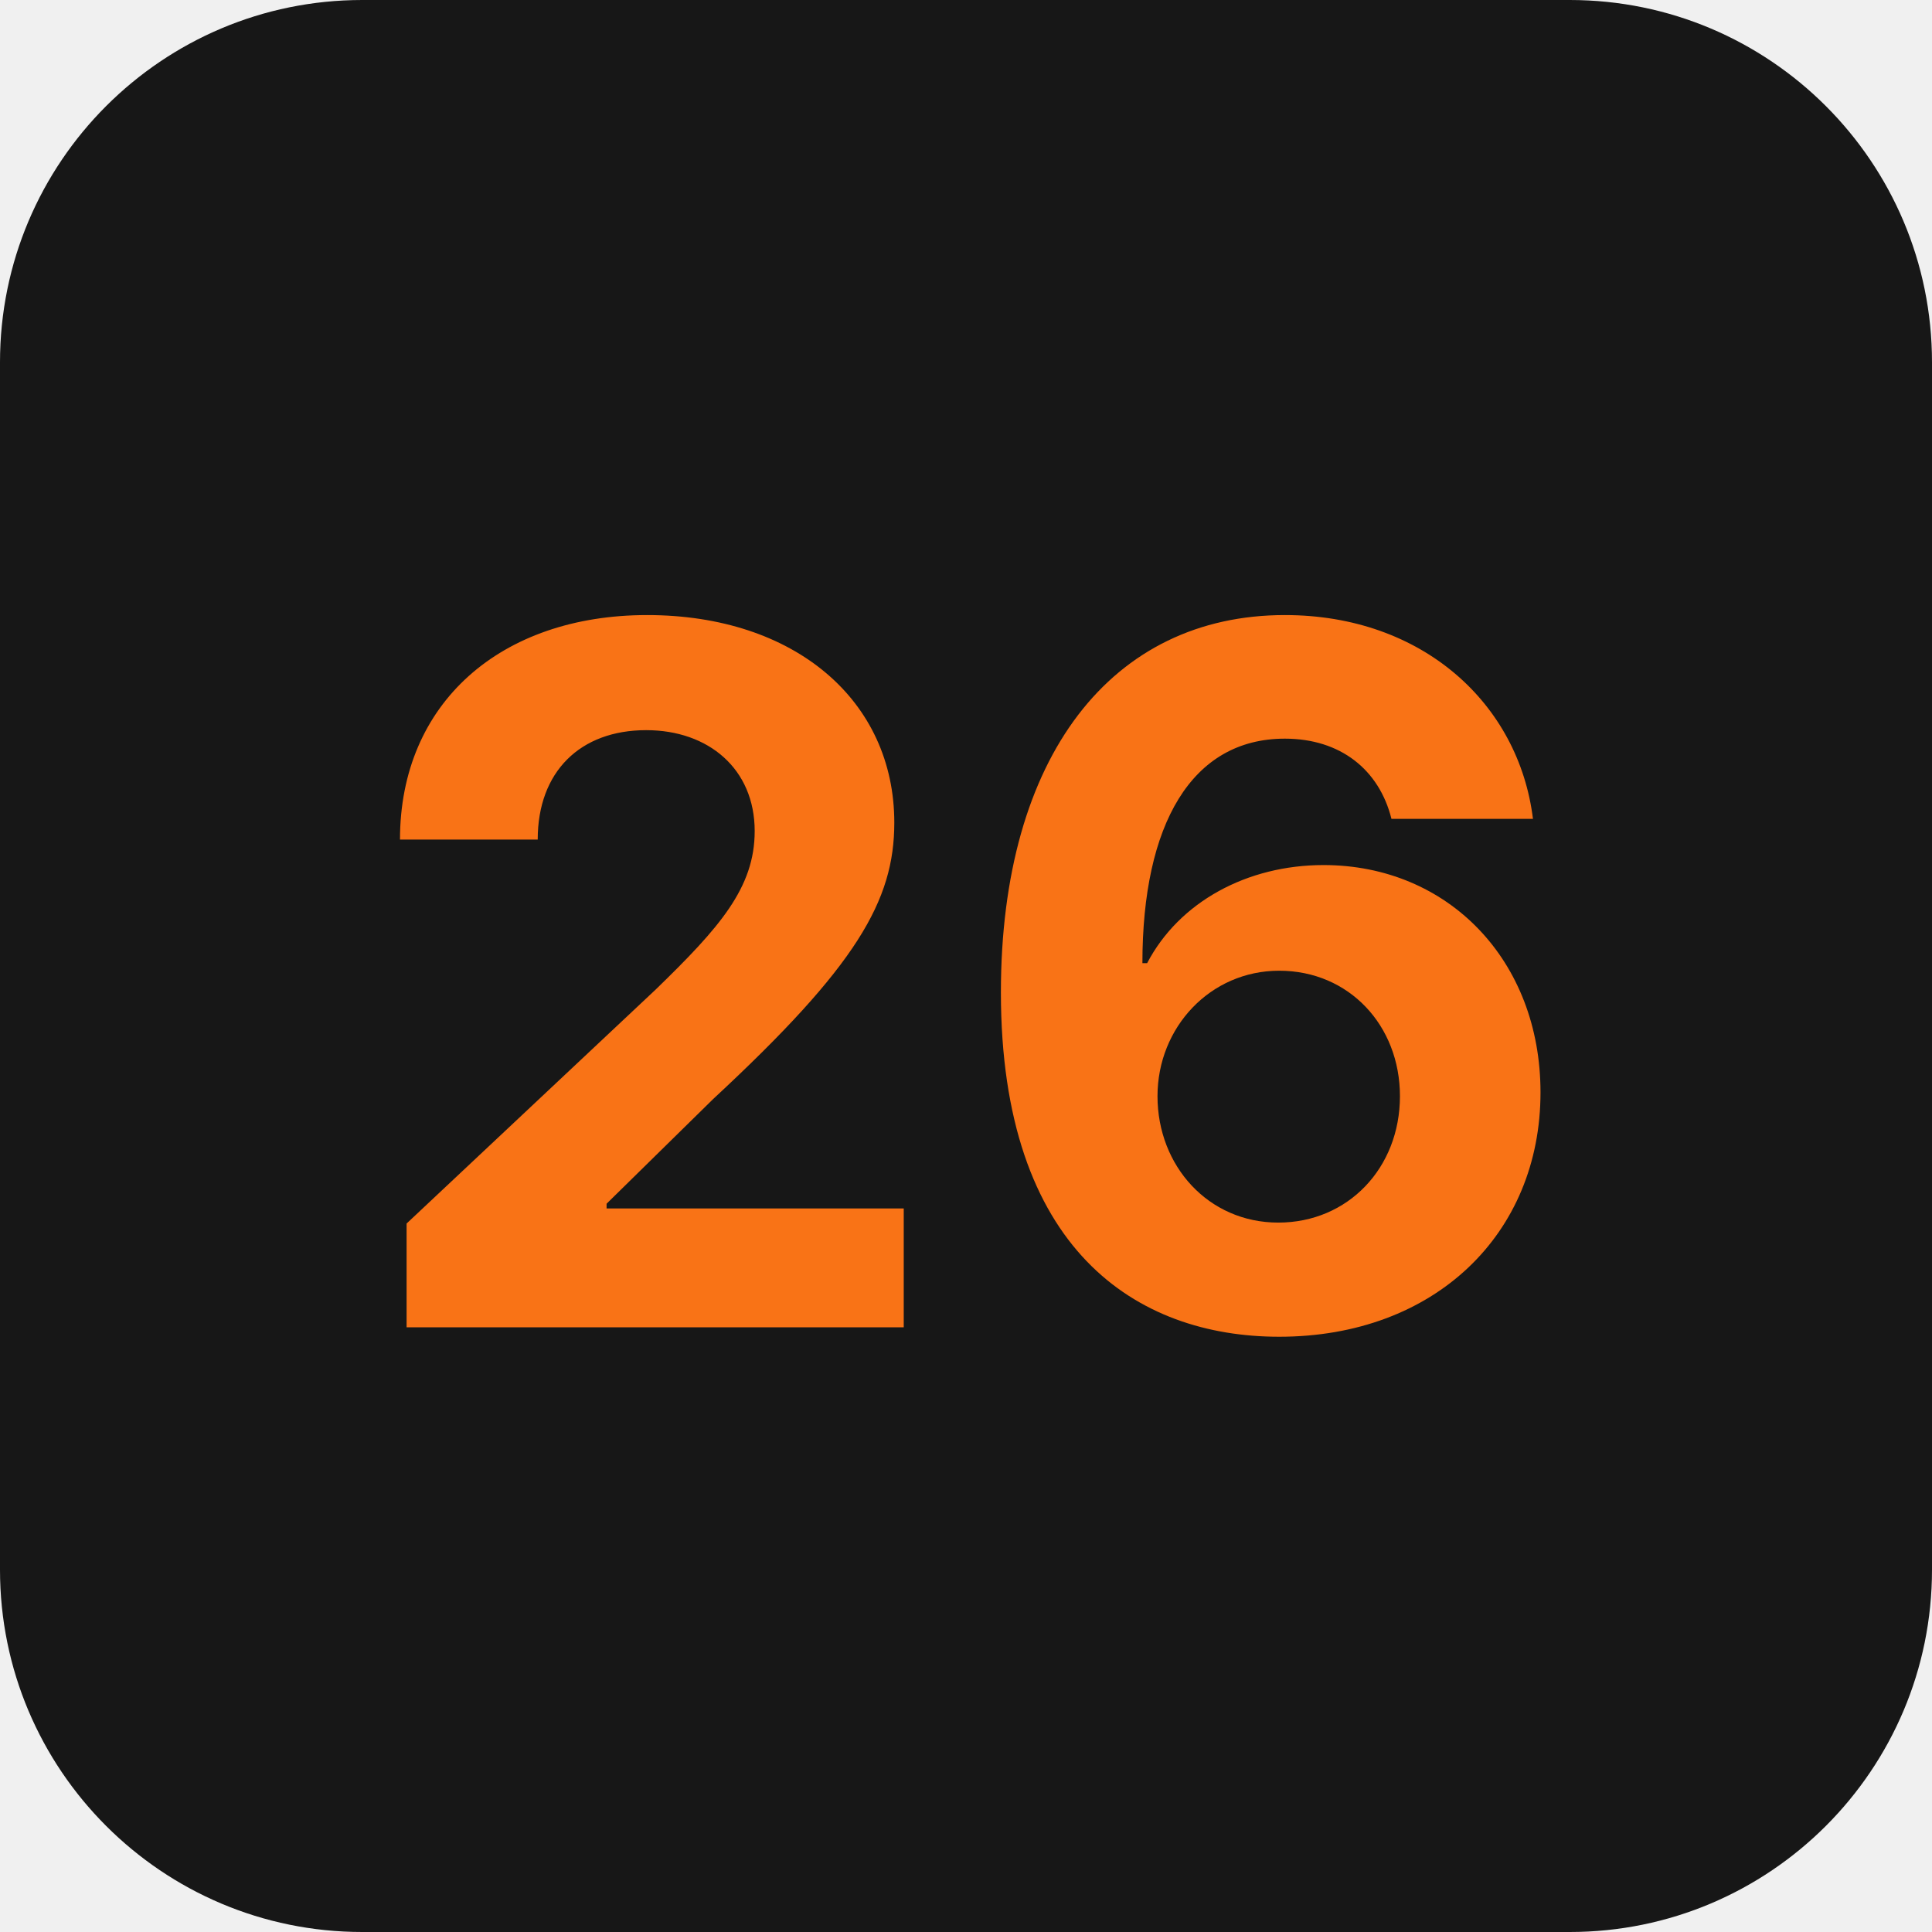
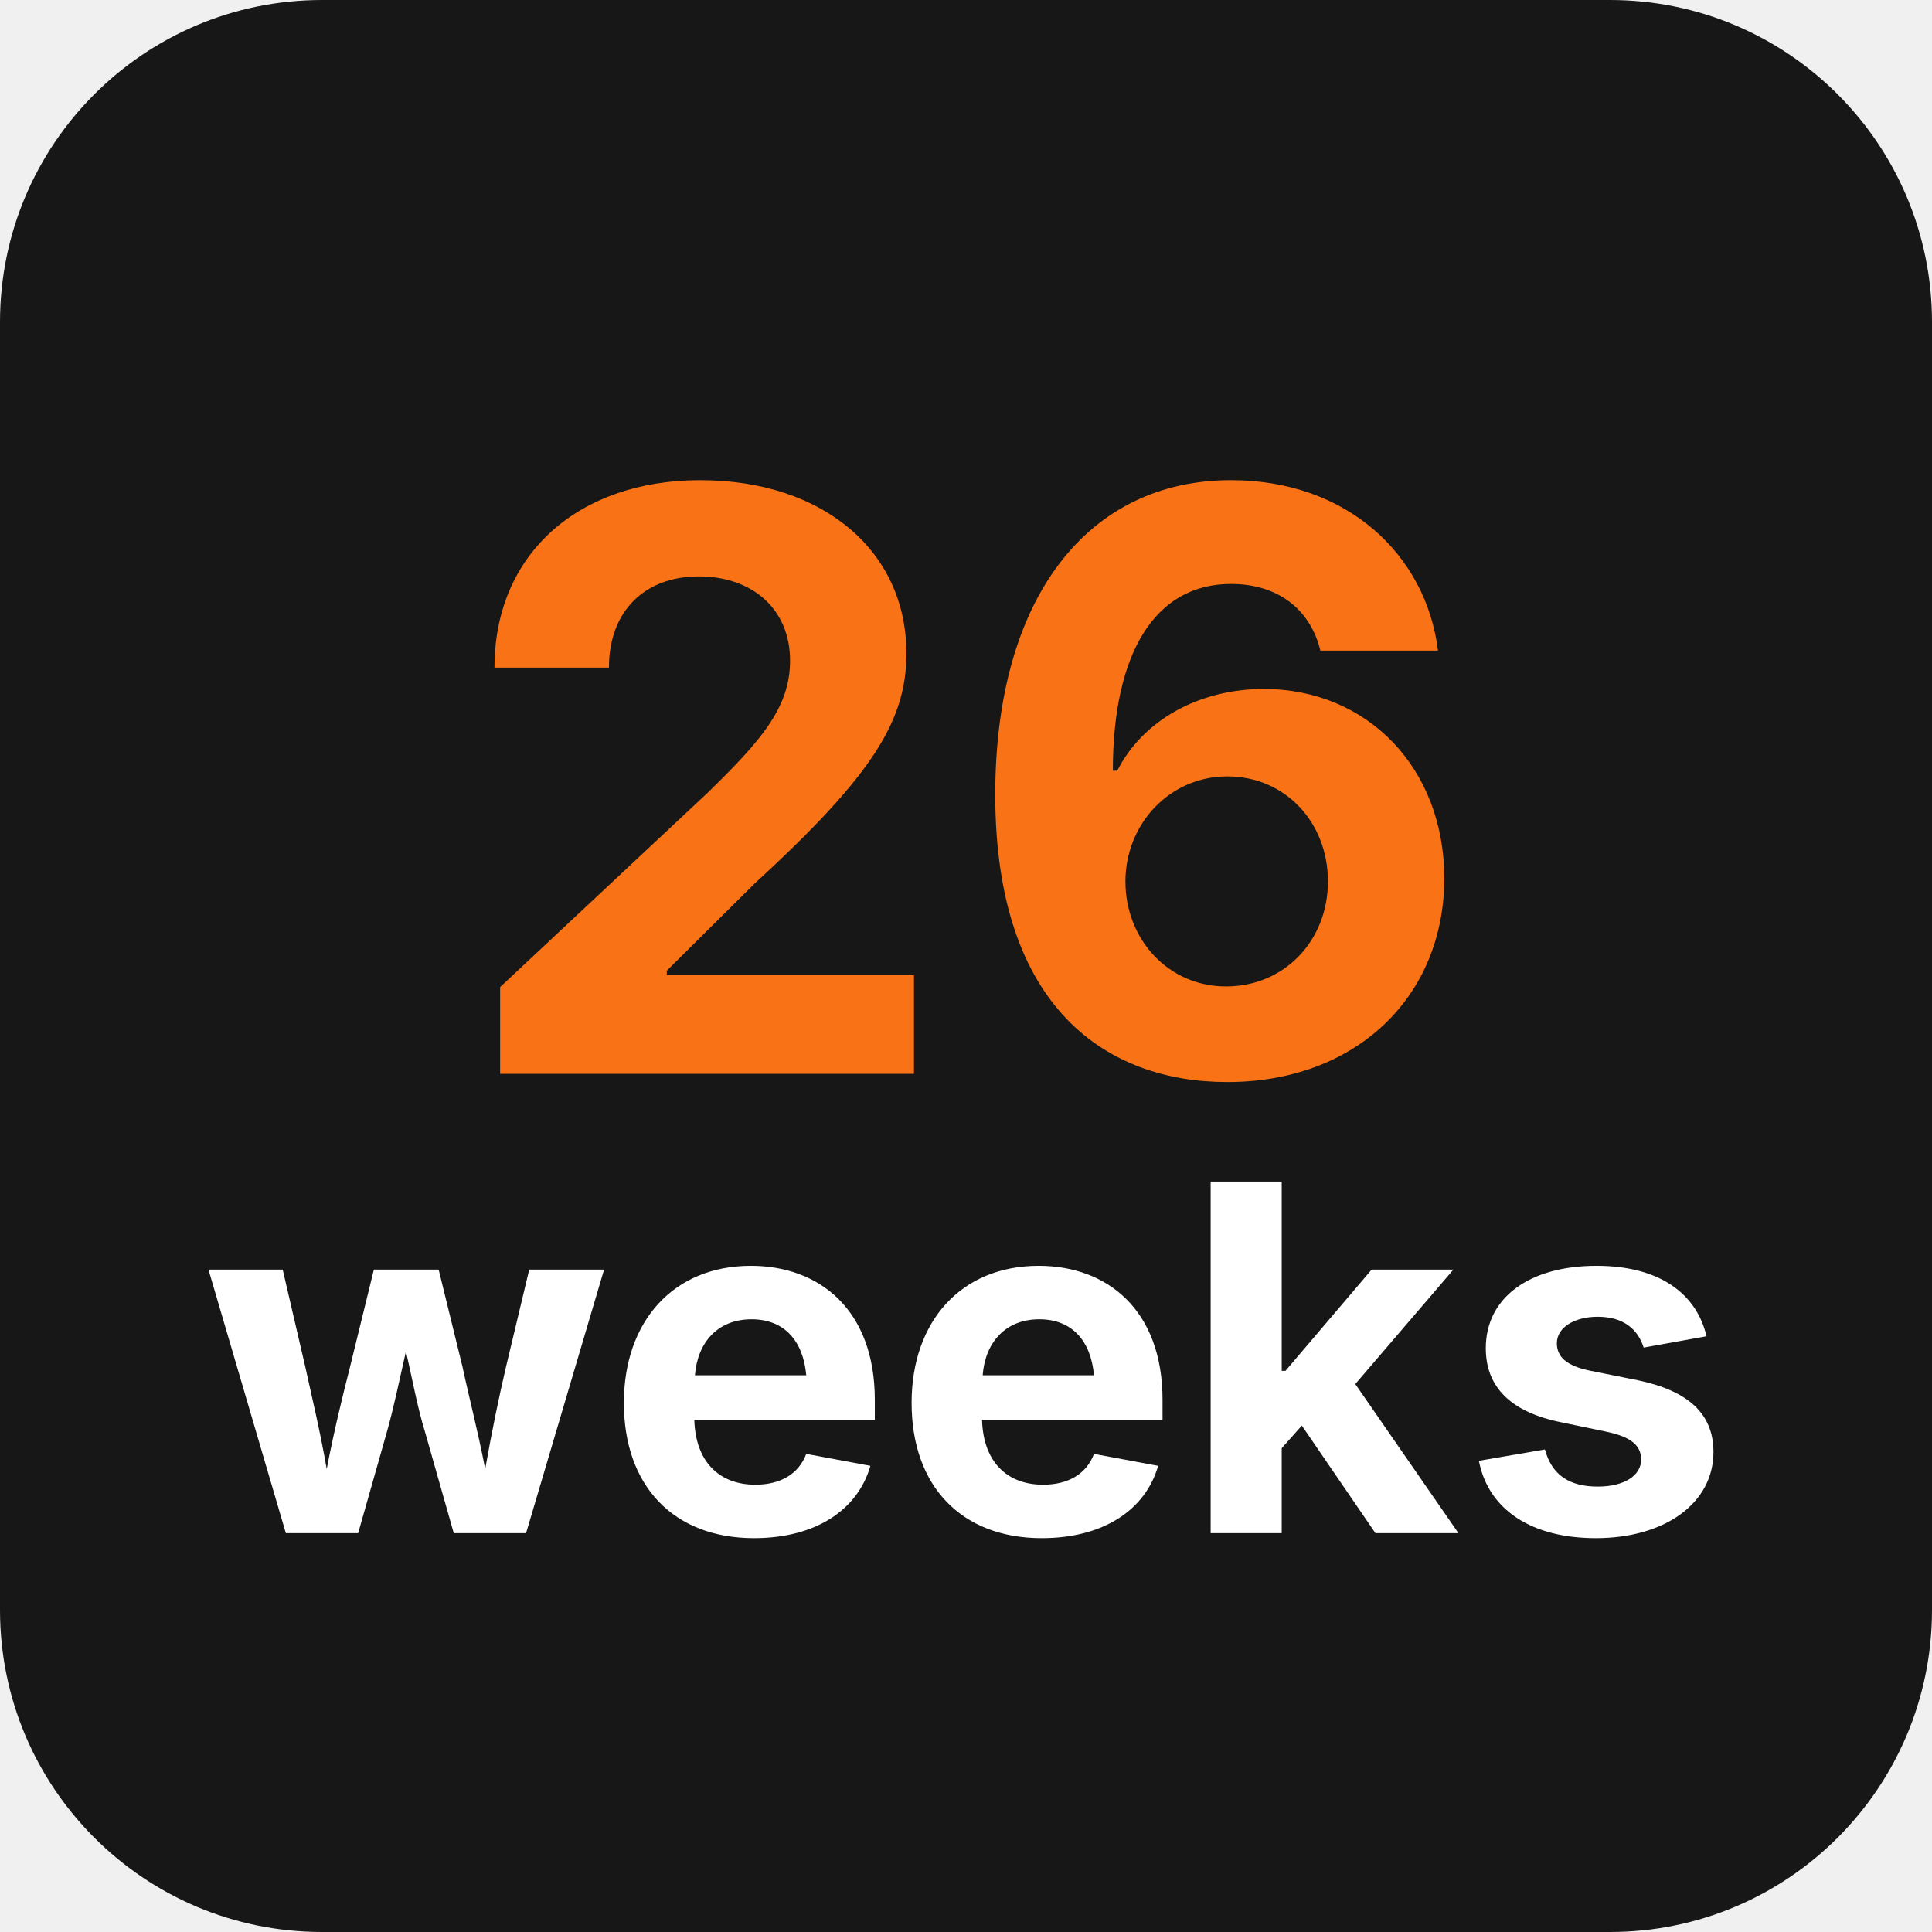
- <svg xmlns="http://www.w3.org/2000/svg" width="32" height="32" viewBox="0 0 32 32">
-   <rect width="32" height="32" rx="6" fill="#171717" />
-   <text x="50%" y="50%" dominant-baseline="middle" text-anchor="middle" font-family="system-ui, -apple-system" font-weight="bold" font-size="16" fill="#f97316">26</text>
+ <svg xmlns="http://www.w3.org/2000/svg" width="48" height="48" viewBox="0 0 48 48">
+   <rect width="48" height="48" rx="8" fill="#171717" />
+   <text x="50%" y="40%" dominant-baseline="middle" text-anchor="middle" font-family="system-ui, -apple-system" font-weight="bold" font-size="20" fill="#f97316">26</text>
+   <text x="50%" y="70%" dominant-baseline="middle" text-anchor="middle" font-family="system-ui, -apple-system" font-weight="bold" font-size="12" fill="#ffffff">weeks</text>
</svg>
